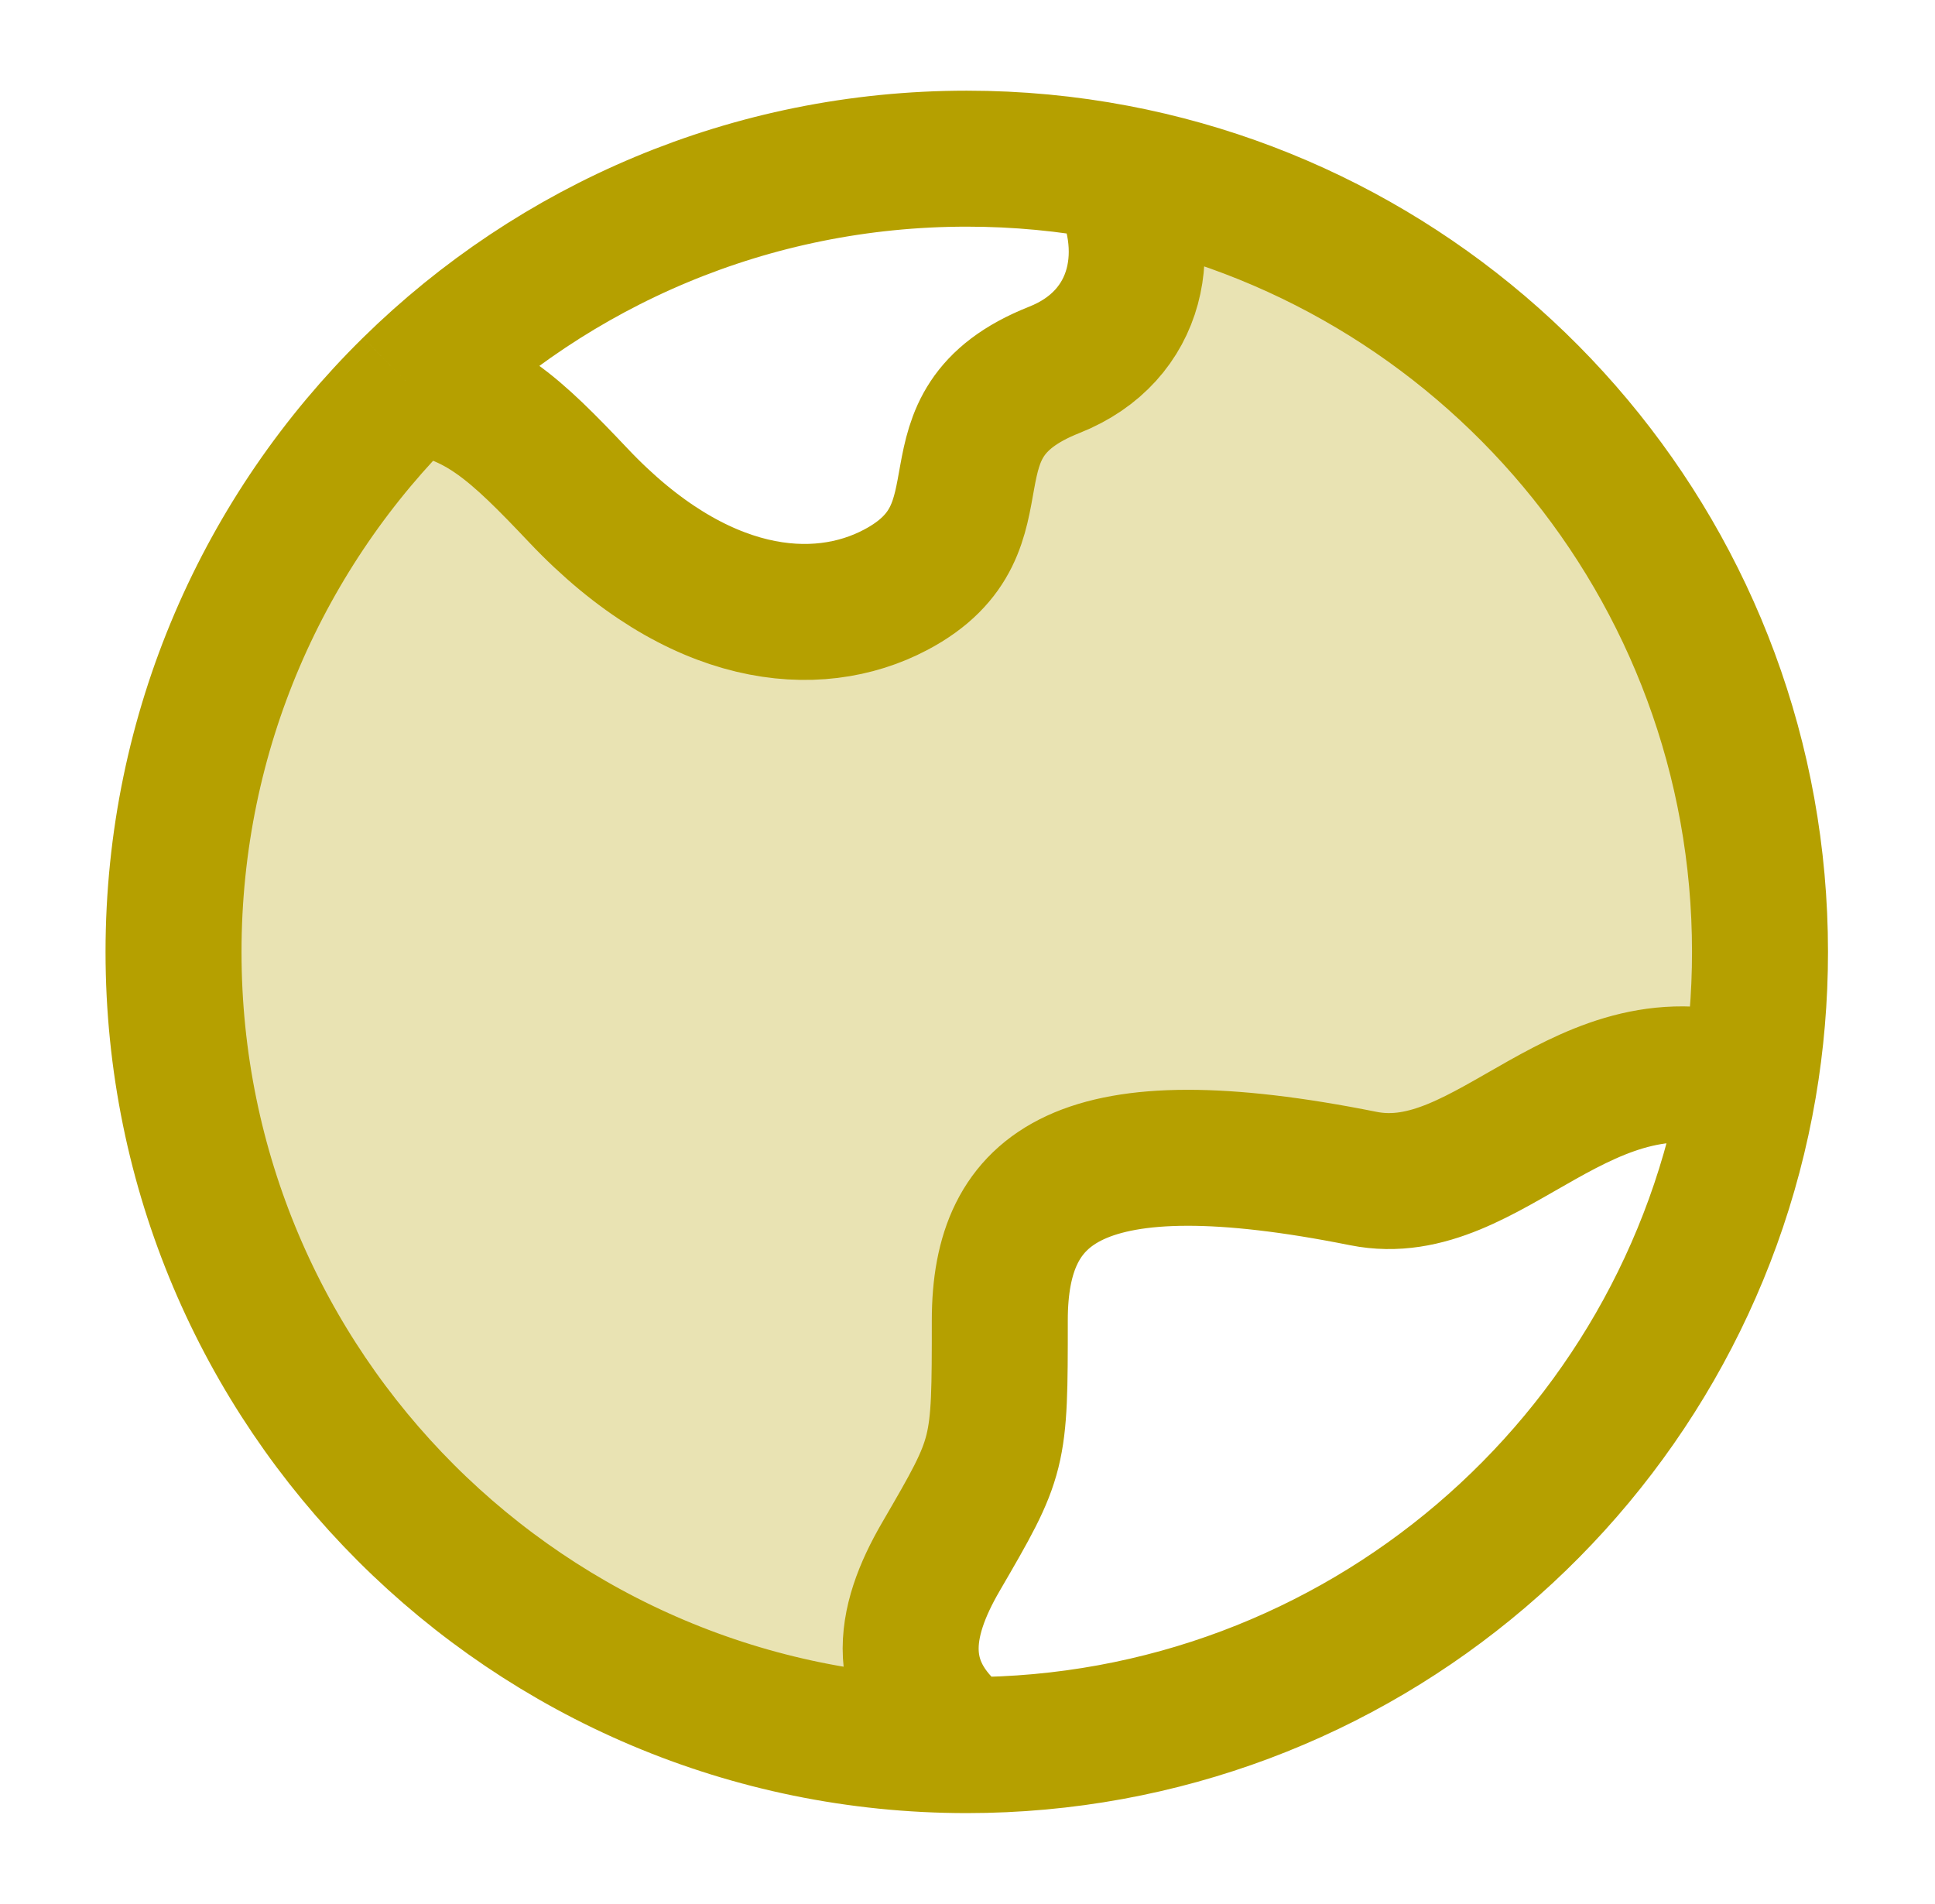
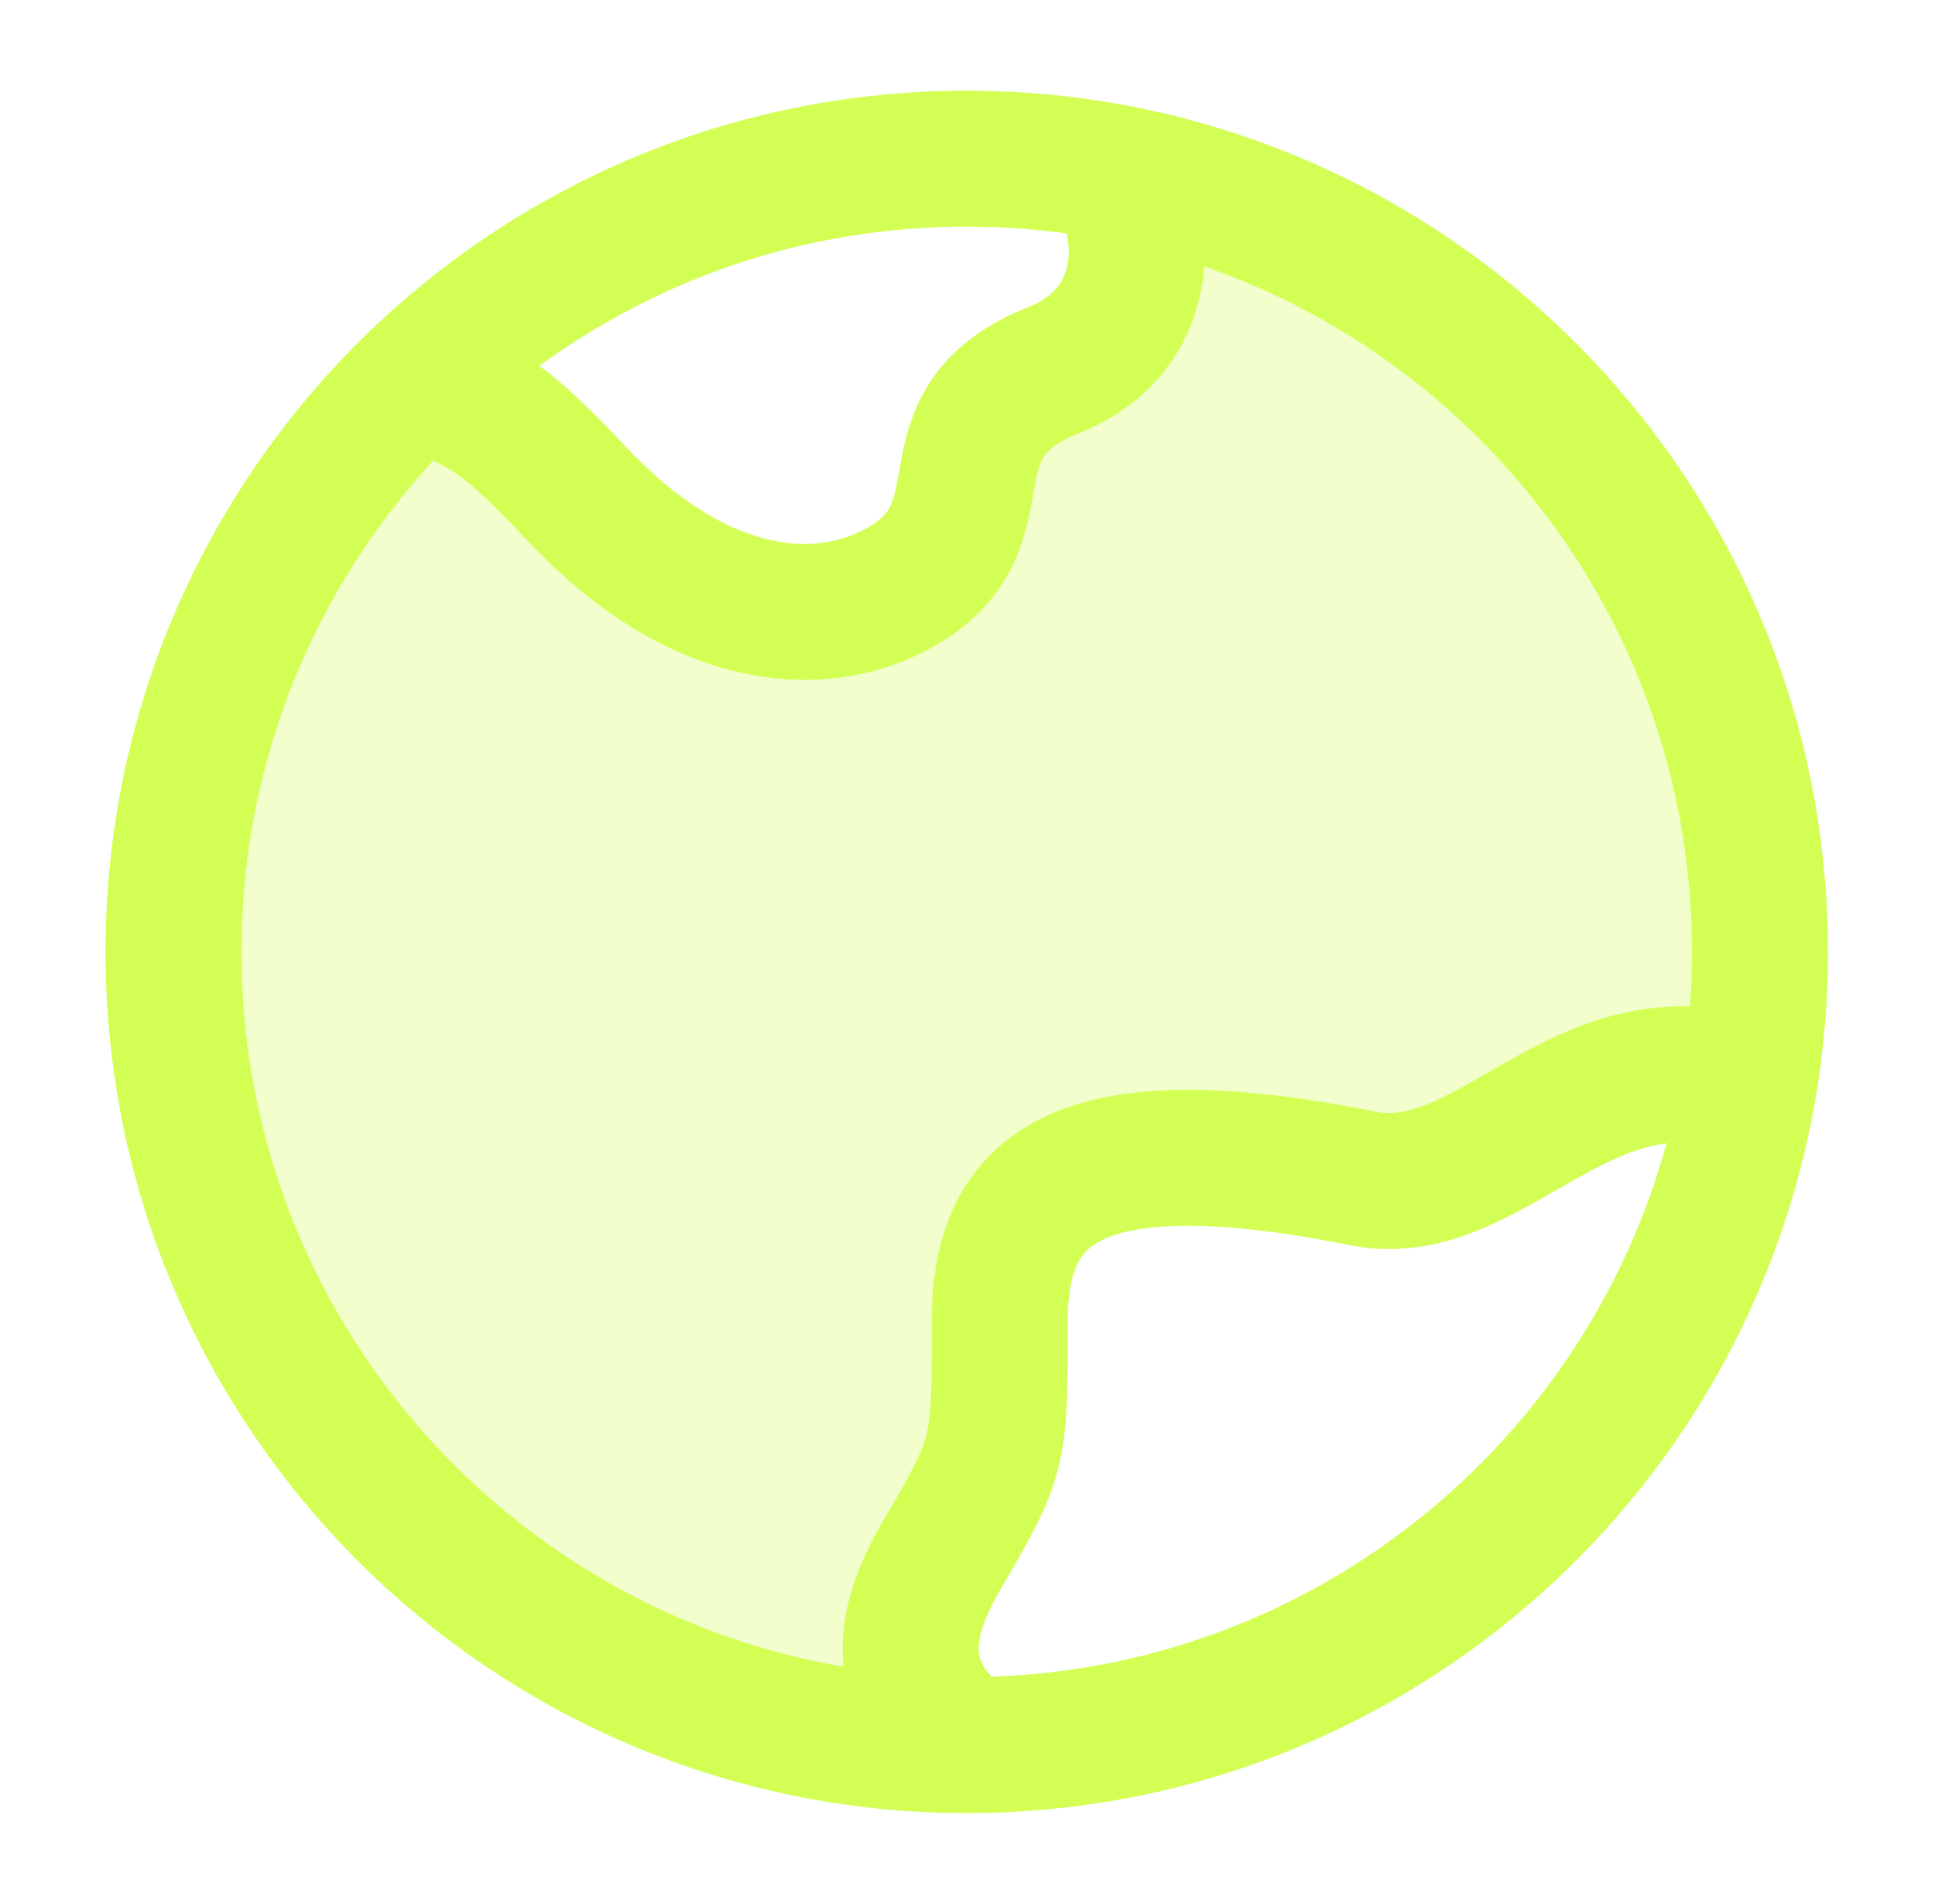
<svg xmlns="http://www.w3.org/2000/svg" width="62" height="61" viewBox="0 0 62 61" fill="none">
-   <path opacity="0.3" d="M30.977 55.918C16.939 55.918 5.56 44.538 5.56 30.501C5.56 23.403 8.469 16.985 13.16 12.374C15.319 12.602 16.527 13.758 18.535 15.879C22.346 19.906 26.157 20.242 28.698 18.9C32.509 16.887 29.306 13.625 33.779 11.853C36.521 10.766 37.044 7.921 35.746 5.531C47.503 7.763 56.393 18.094 56.393 30.501C56.393 31.968 56.269 33.406 56.03 34.804C50.736 32.943 47.764 38.579 43.685 37.763C34.607 35.947 32.035 37.977 32.035 42.306C32.035 46.634 32.035 46.634 30.148 49.881C28.919 51.992 28.529 54.104 30.977 55.918Z" fill="#b5a000" />
-   <path d="M30.977 55.917C16.939 55.917 5.56 44.538 5.56 30.501C5.56 23.403 8.469 16.985 13.16 12.373M30.977 55.917C28.529 54.103 28.919 51.992 30.148 49.88C32.035 46.634 32.035 46.634 32.035 42.305C32.035 37.977 34.607 35.947 43.685 37.763C47.764 38.578 50.736 32.943 56.03 34.804M30.977 55.917C43.547 55.917 53.986 46.792 56.03 34.804M56.03 34.804C56.269 33.405 56.393 31.967 56.393 30.501C56.393 18.094 47.503 7.763 35.746 5.531M35.746 5.531C37.044 7.92 36.521 10.766 33.779 11.852C29.306 13.625 32.509 16.886 28.698 18.899C26.157 20.242 22.346 19.906 18.535 15.879C16.527 13.758 15.319 12.601 13.16 12.373M35.746 5.531C34.201 5.237 32.607 5.084 30.977 5.084C24.037 5.084 17.747 7.865 13.16 12.373" stroke="#b5a000" stroke-width="4.357" stroke-linejoin="round" />
+   <path opacity="0.3" d="M30.977 55.918C16.939 55.918 5.56 44.538 5.56 30.501C5.56 23.403 8.469 16.985 13.16 12.374C15.319 12.602 16.527 13.758 18.535 15.879C22.346 19.906 26.157 20.242 28.698 18.9C32.509 16.887 29.306 13.625 33.779 11.853C36.521 10.766 37.044 7.921 35.746 5.531C47.503 7.763 56.393 18.094 56.393 30.501C56.393 31.968 56.269 33.406 56.03 34.804C50.736 32.943 47.764 38.579 43.685 37.763C34.607 35.947 32.035 37.977 32.035 42.306C32.035 46.634 32.035 46.634 30.148 49.881C28.919 51.992 28.529 54.104 30.977 55.918Z" fill="#D3FF55" />
+   <path d="M30.977 55.917C16.939 55.917 5.56 44.538 5.56 30.501C5.56 23.403 8.469 16.985 13.16 12.373M30.977 55.917C28.529 54.103 28.919 51.992 30.148 49.88C32.035 46.634 32.035 46.634 32.035 42.305C32.035 37.977 34.607 35.947 43.685 37.763C47.764 38.578 50.736 32.943 56.03 34.804M30.977 55.917C43.547 55.917 53.986 46.792 56.03 34.804M56.03 34.804C56.269 33.405 56.393 31.967 56.393 30.501C56.393 18.094 47.503 7.763 35.746 5.531M35.746 5.531C37.044 7.92 36.521 10.766 33.779 11.852C29.306 13.625 32.509 16.886 28.698 18.899C26.157 20.242 22.346 19.906 18.535 15.879C16.527 13.758 15.319 12.601 13.16 12.373M35.746 5.531C34.201 5.237 32.607 5.084 30.977 5.084C24.037 5.084 17.747 7.865 13.16 12.373" stroke="#D3FF55" stroke-width="4.357" stroke-linejoin="round" />
</svg>
